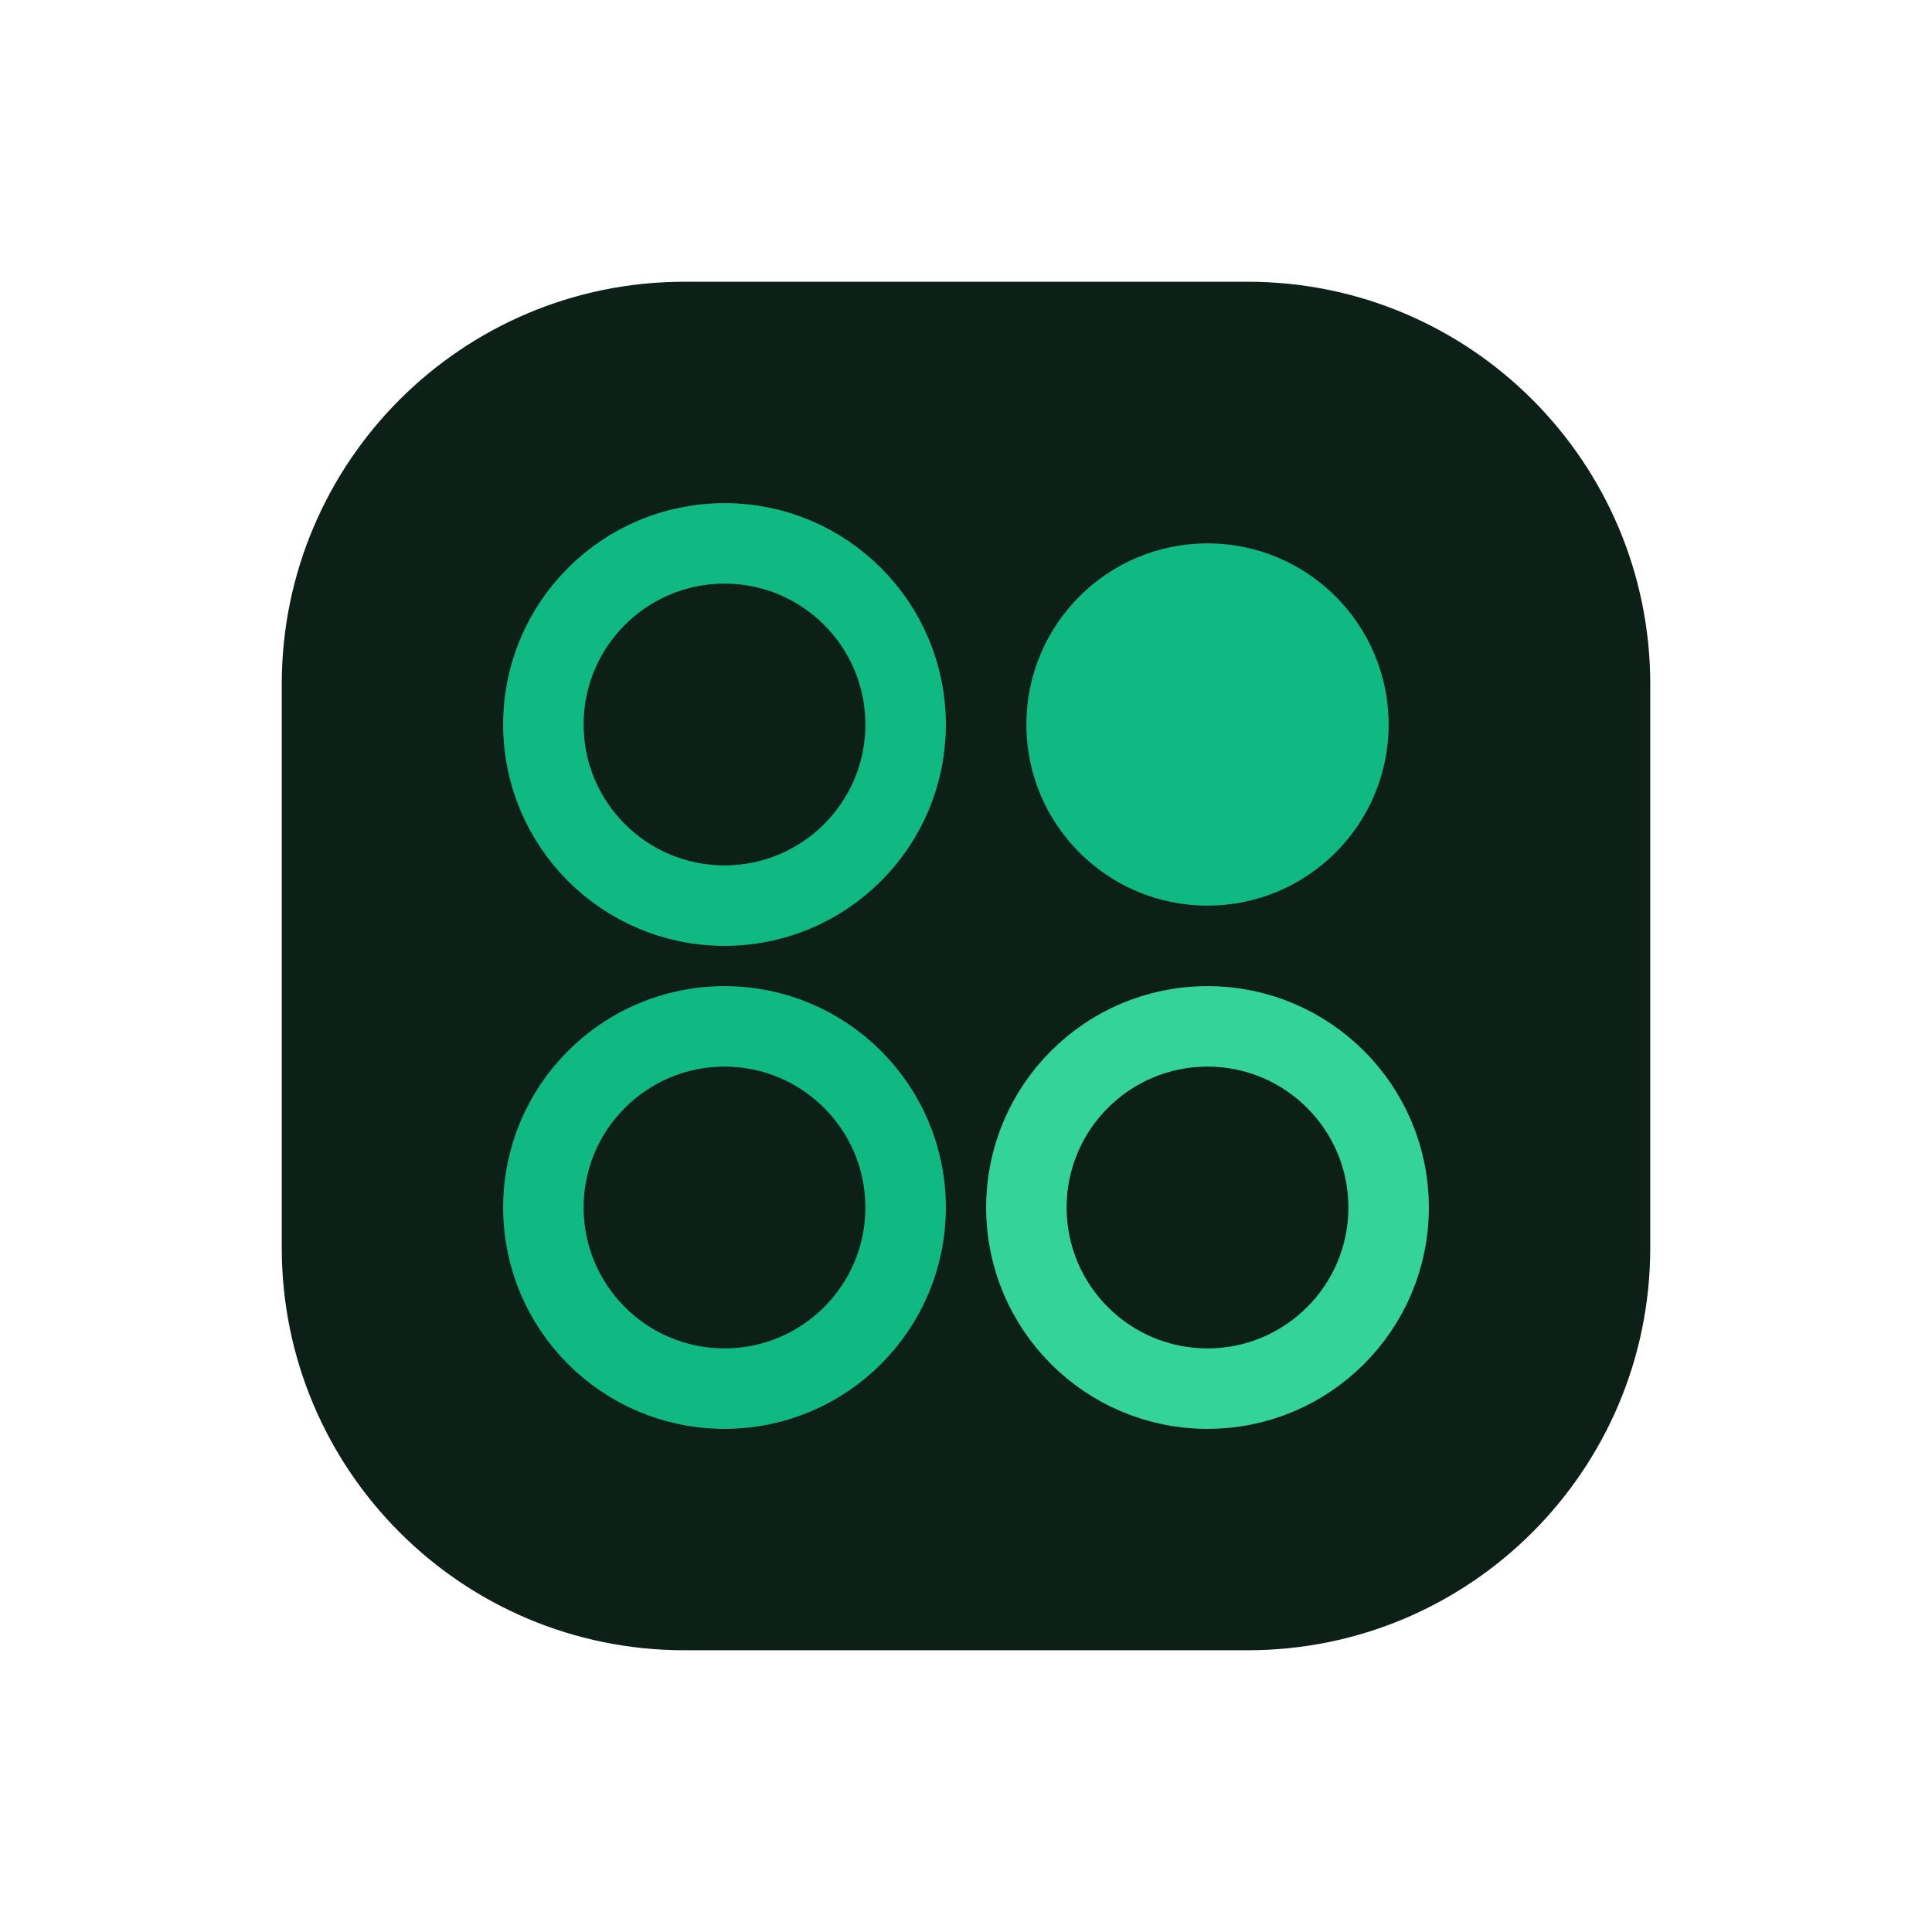
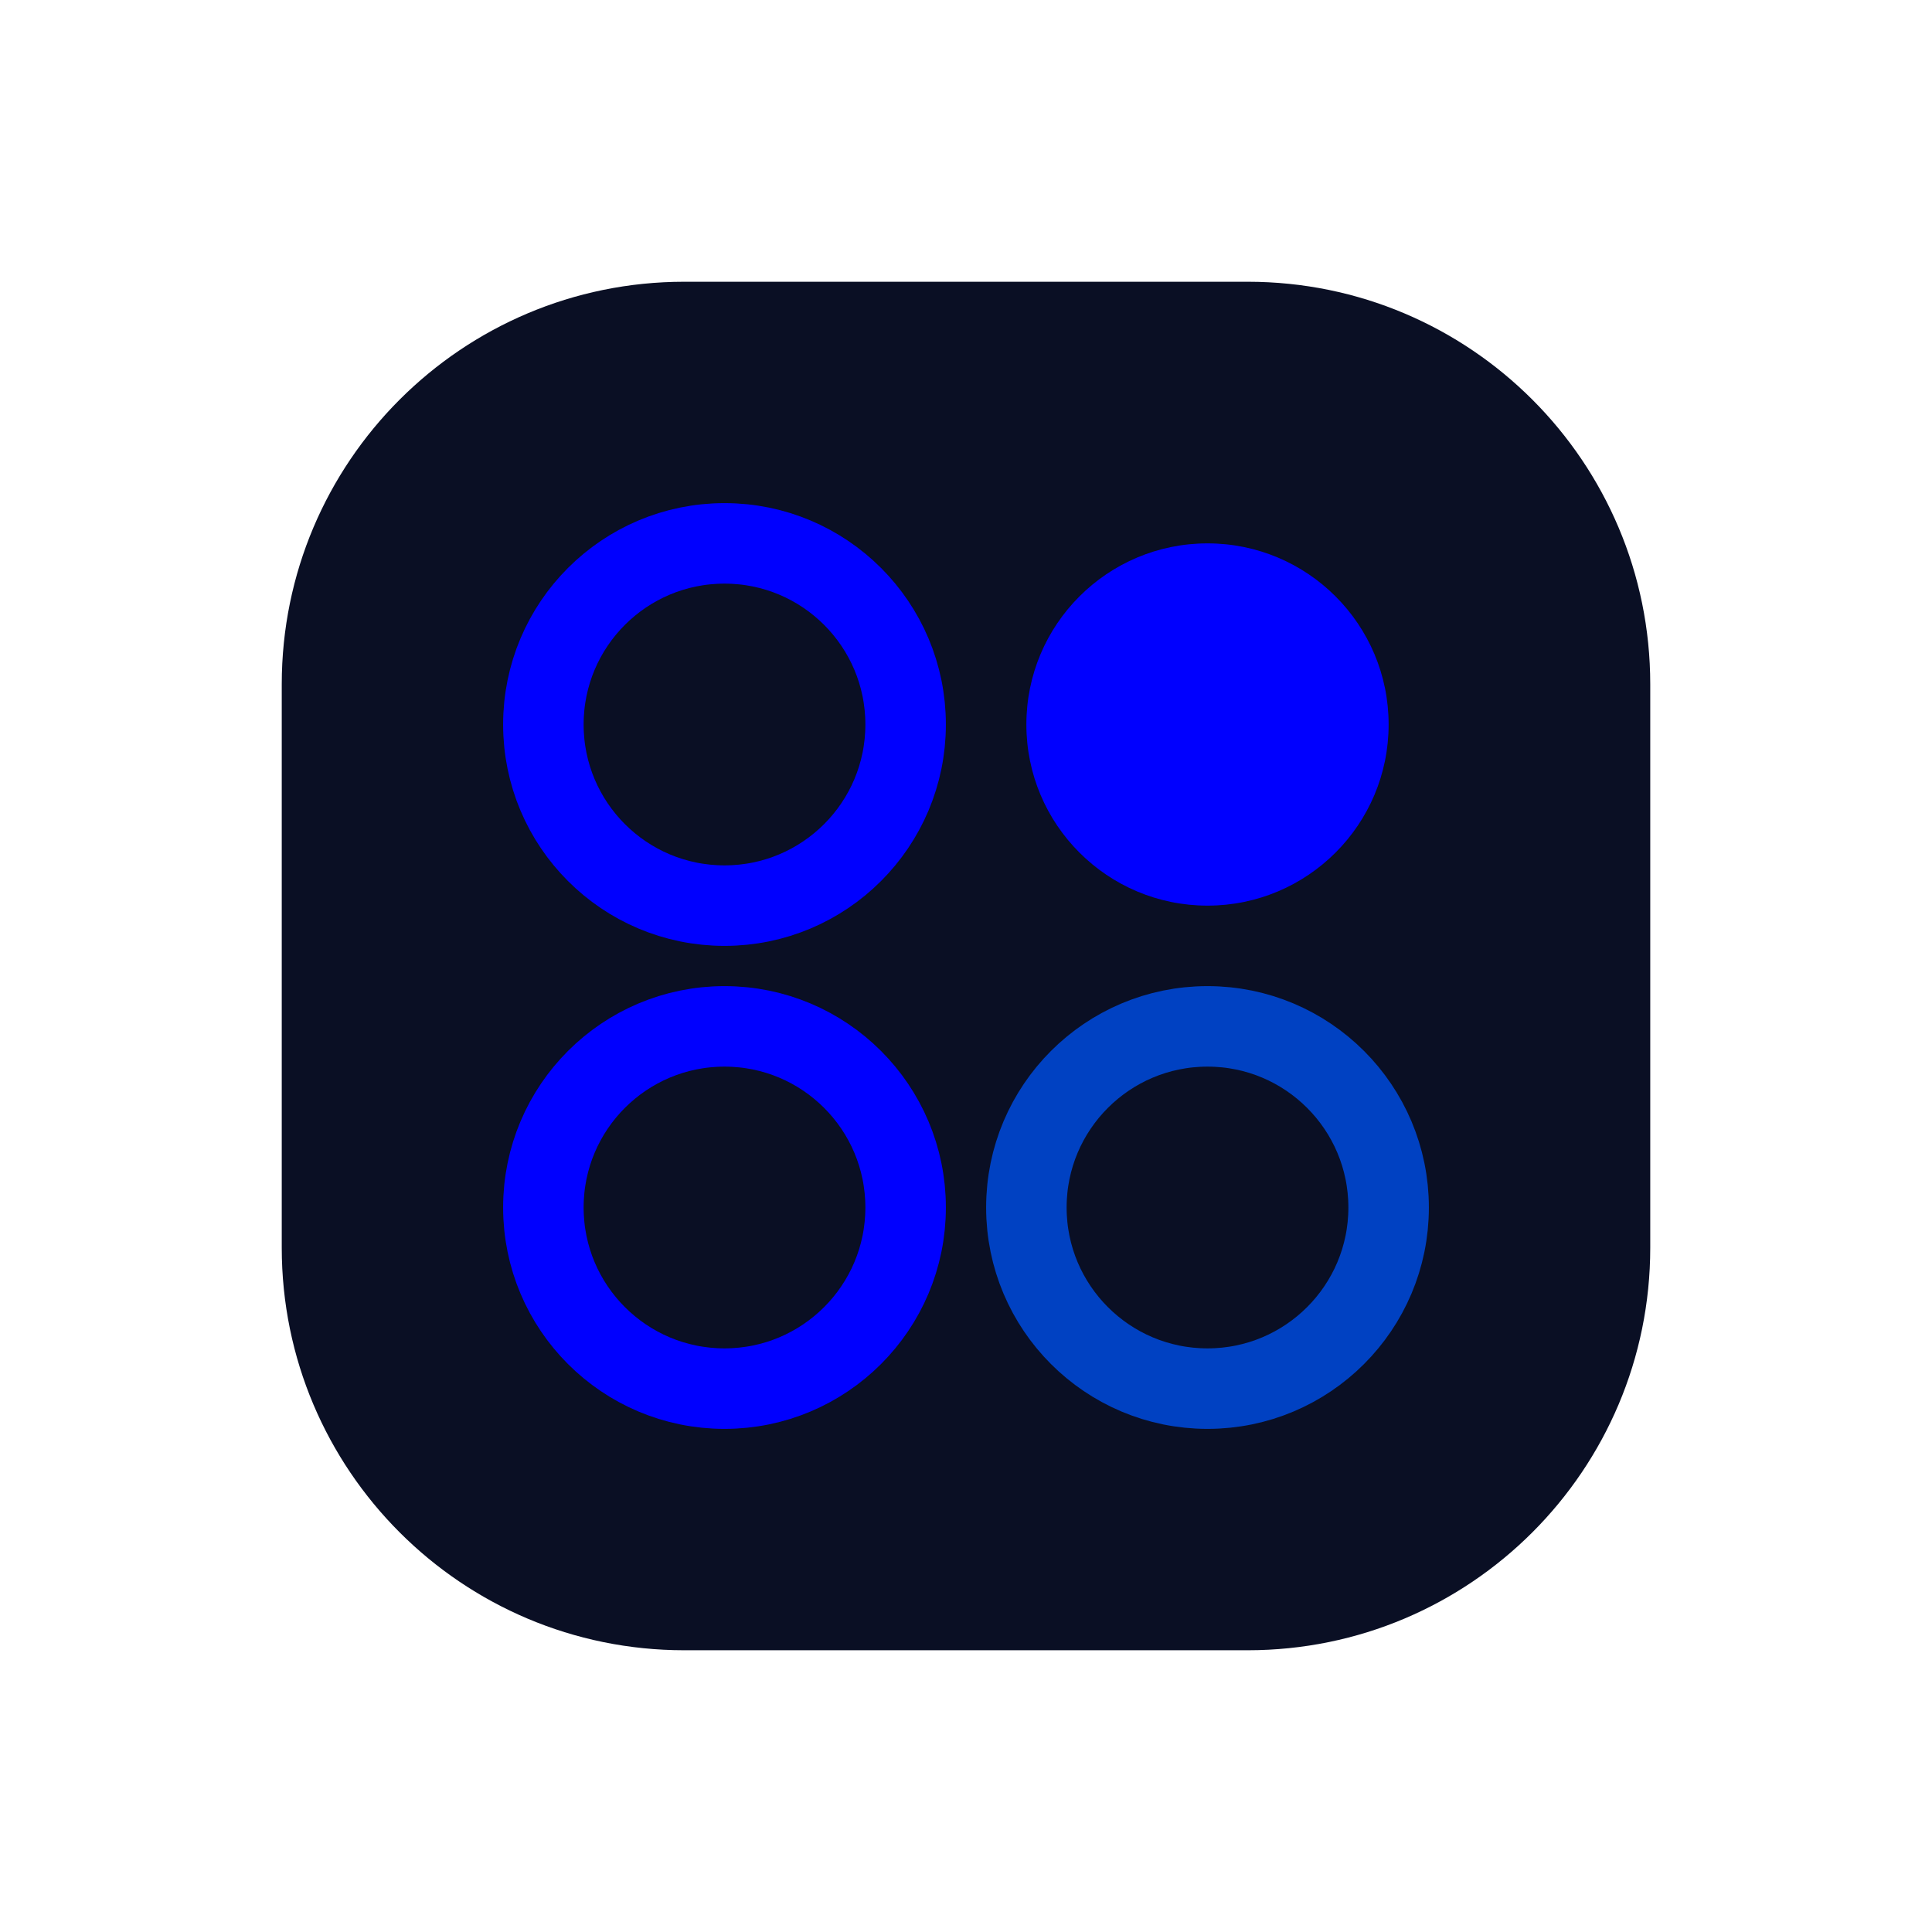
<svg xmlns="http://www.w3.org/2000/svg" width="96" height="96" viewBox="0 0 96 96" fill="none">
-   <rect x="14" y="14" width="68" height="68" rx="20" fill="#0c2018" />
-   <circle cx="36" cy="36" r="9" stroke="#10b981" stroke-width="4" />
-   <circle cx="60" cy="36" r="9" fill="#10b981" />
-   <circle cx="36" cy="60" r="9" stroke="#10b981" stroke-width="4" />
-   <circle cx="60" cy="60" r="9" stroke="#34d399" stroke-width="4" />
+   <rect x="14" y="14" width="68" height="68" rx="20" fill="#0a0f24" />
+   <circle cx="36" cy="36" r="9" stroke="#0000ff" stroke-width="4" />
+   <circle cx="60" cy="36" r="9" fill="#0000ff" />
+   <circle cx="36" cy="60" r="9" stroke="#0000ff" stroke-width="4" />
+   <circle cx="60" cy="60" r="9" stroke="#0041c2" stroke-width="4" />
</svg>
